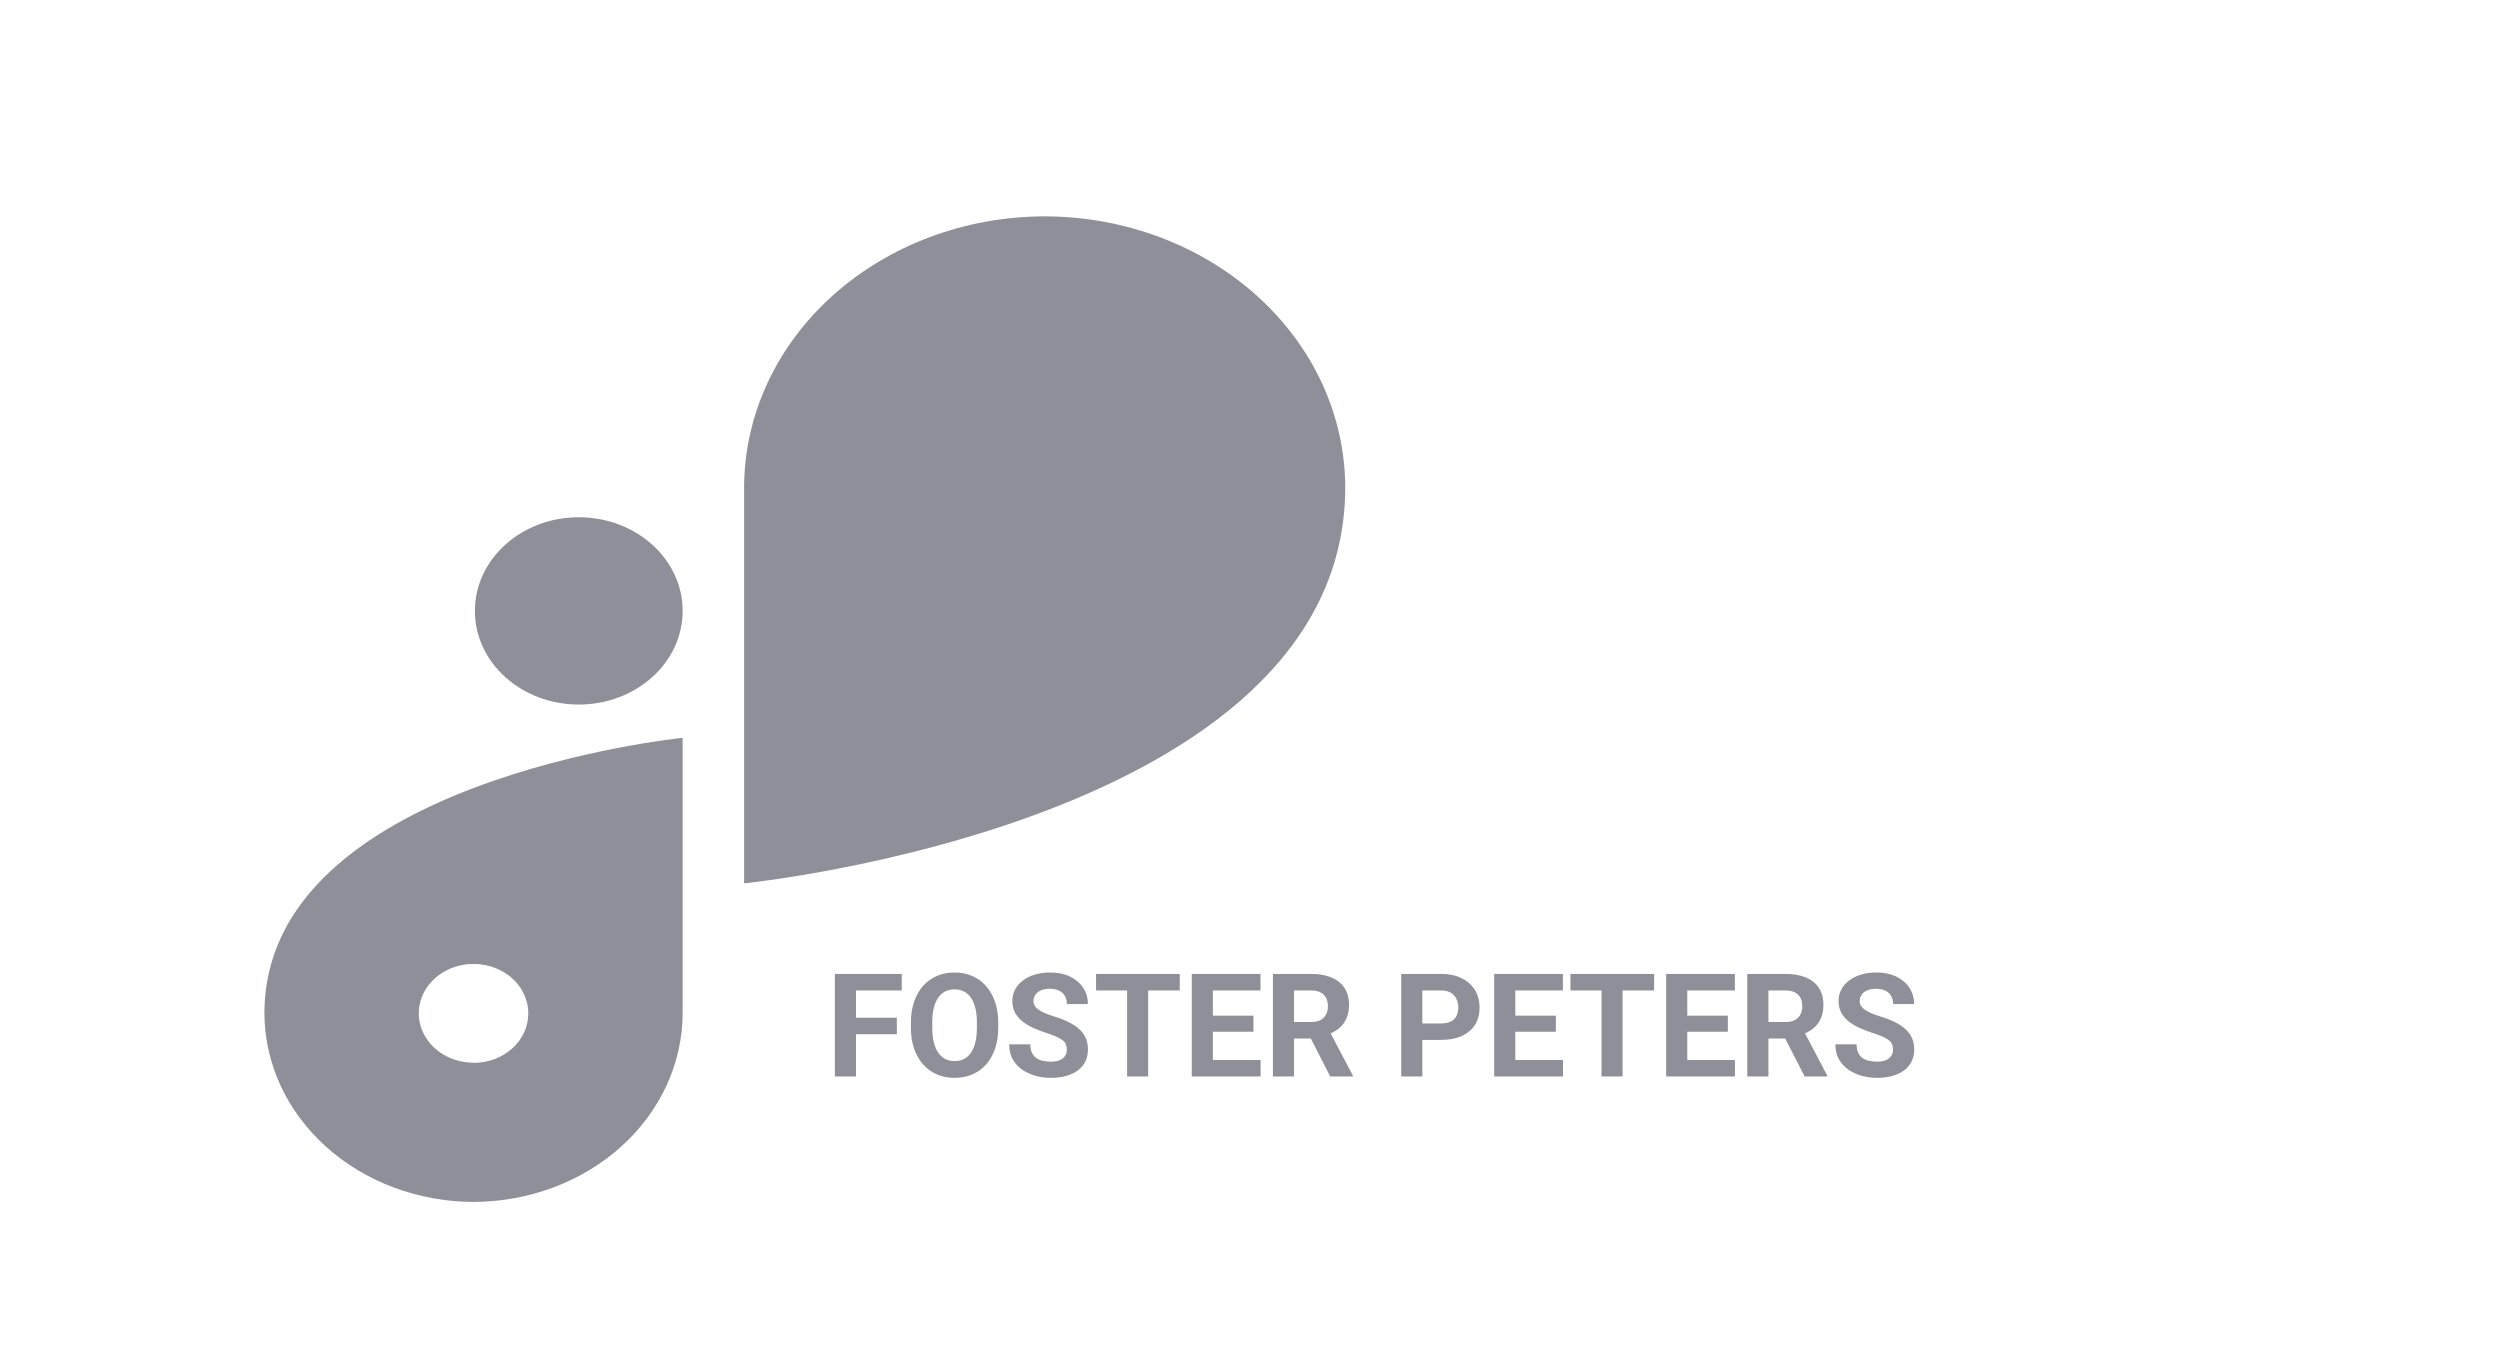
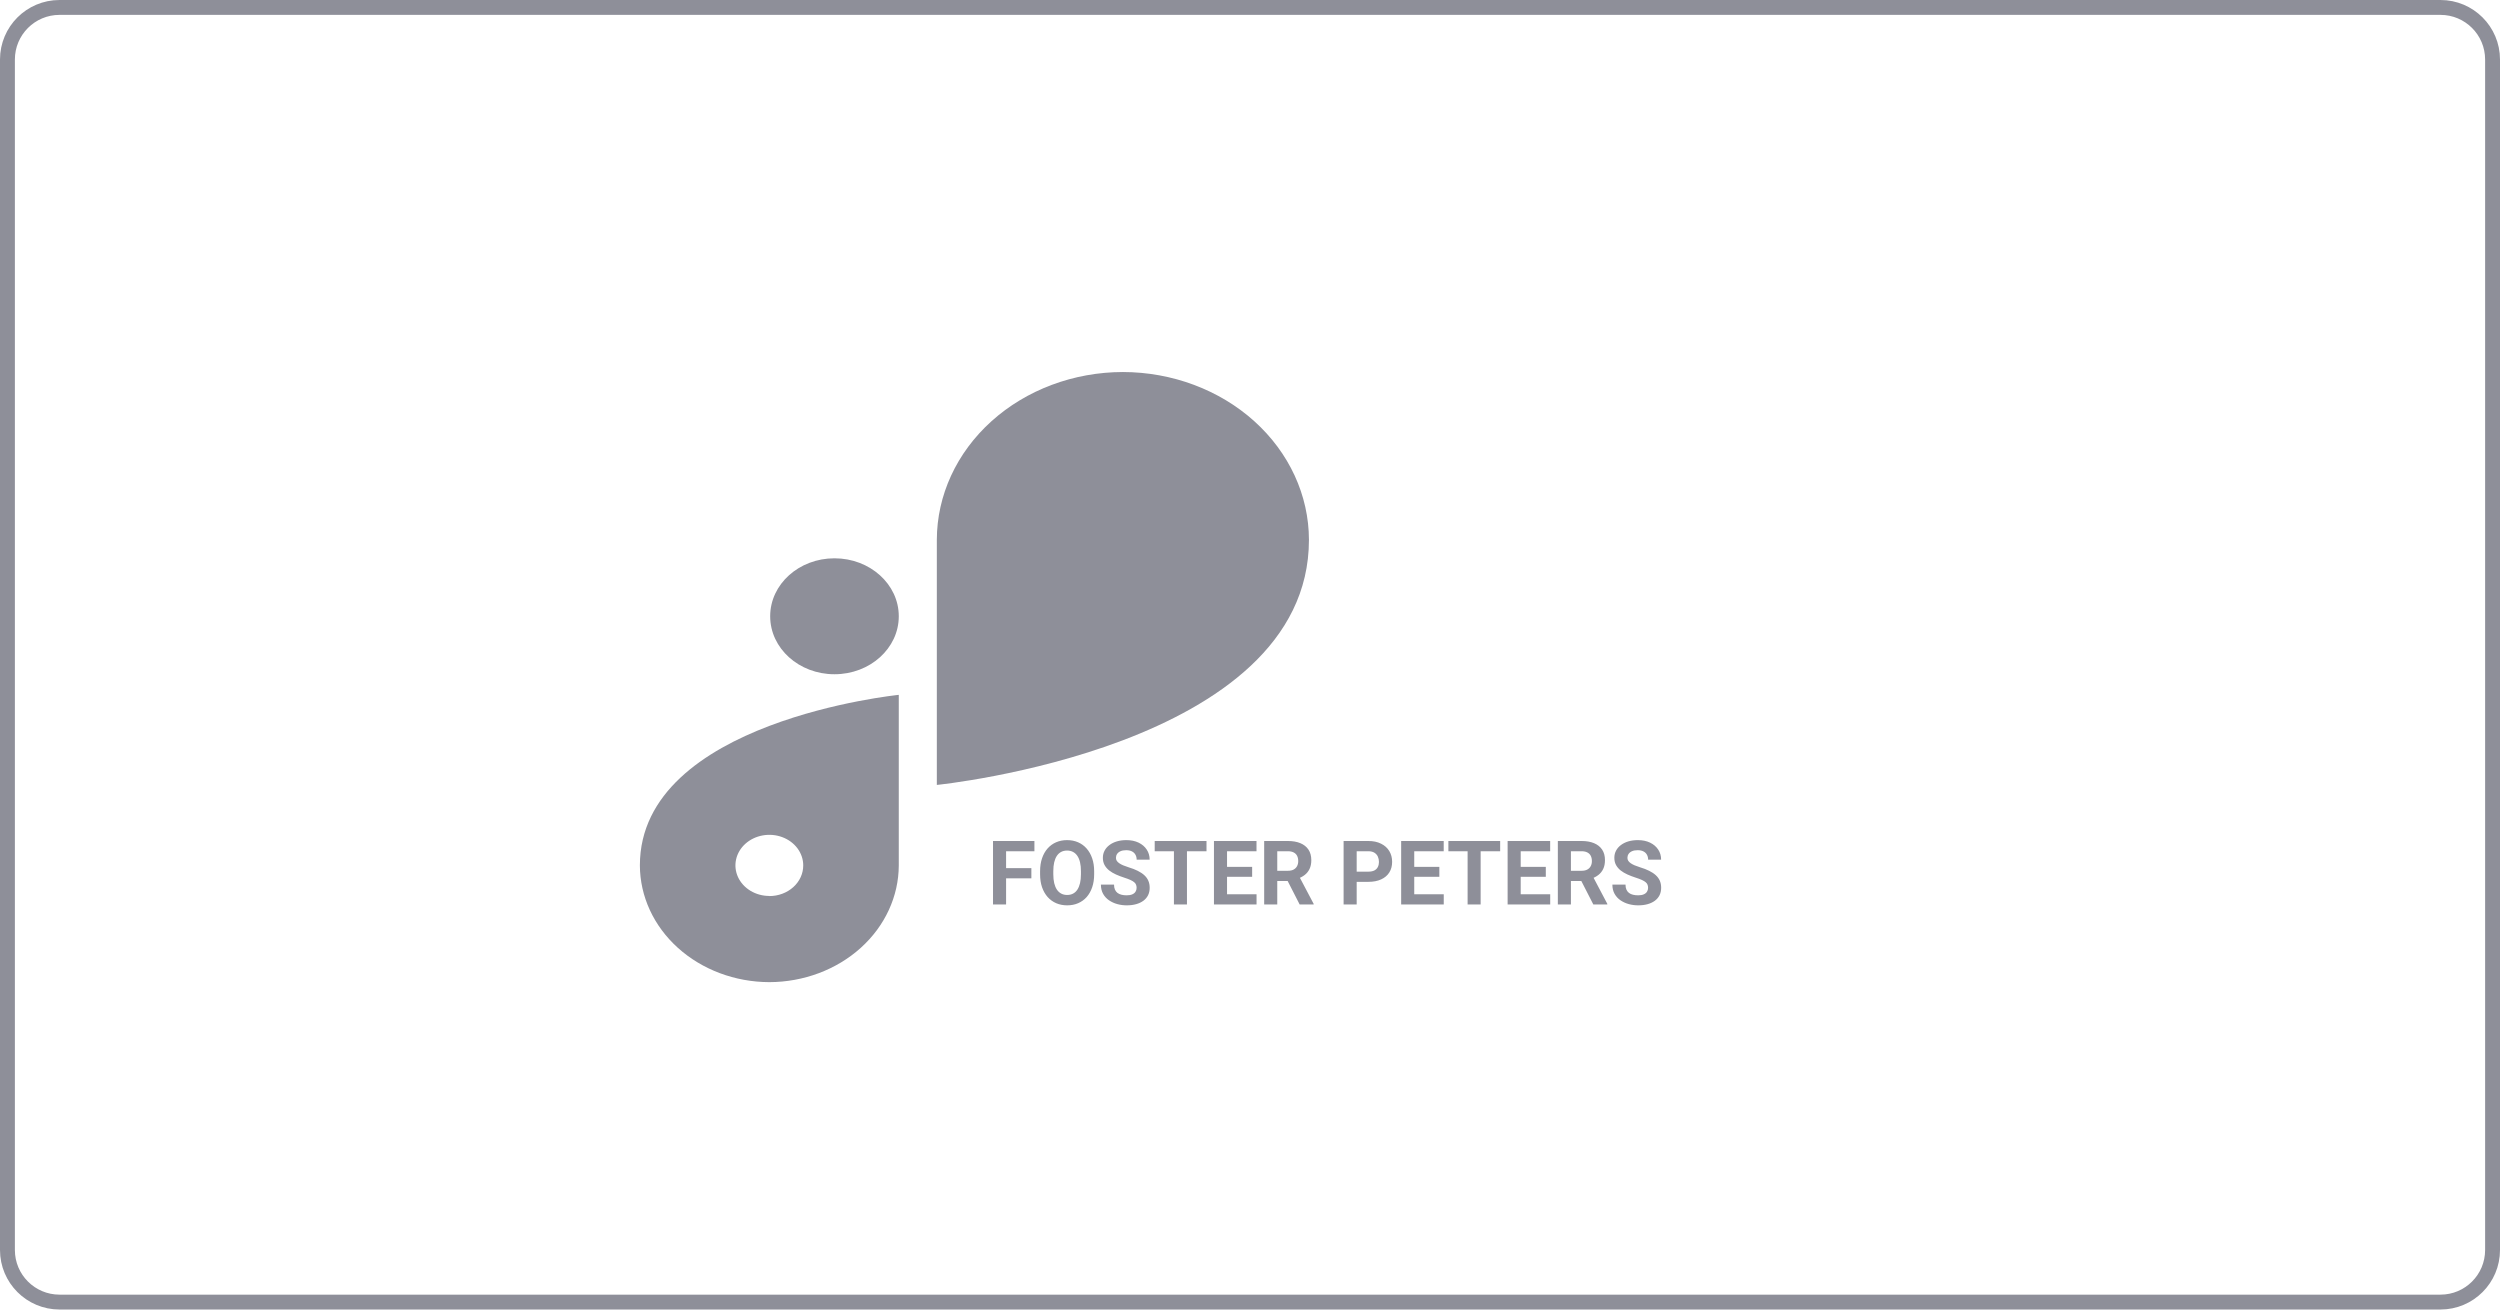
- <svg xmlns="http://www.w3.org/2000/svg" width="104" height="56" viewBox="0 0 104 56" fill="none">
-   <path d="M24.078 21.518H24.075C21.69 21.518 19.756 23.262 19.756 25.412V25.415C19.756 27.566 21.69 29.309 24.075 29.309H24.078C26.464 29.309 28.398 27.566 28.398 25.415V25.412C28.398 23.262 26.464 21.518 24.078 21.518Z" fill="#8E8F99" />
-   <path d="M55.961 20.273C55.955 17.285 54.636 14.422 52.293 12.309C49.95 10.197 46.775 9.007 43.461 9V9C40.147 9.005 36.97 10.195 34.626 12.308C32.282 14.421 30.962 17.285 30.955 20.273V36.747C30.955 36.747 55.959 34.236 55.961 20.276V20.273Z" fill="#8E8F99" />
-   <path d="M11 42.154C11.006 44.233 11.924 46.225 13.554 47.695C15.184 49.165 17.393 49.994 19.699 50C22.004 49.994 24.213 49.166 25.843 47.696C27.473 46.227 28.391 44.235 28.398 42.157V30.694C28.398 30.694 11 32.442 11 42.154ZM19.699 44.208C19.248 44.208 18.808 44.088 18.433 43.862C18.059 43.636 17.767 43.316 17.594 42.94C17.422 42.565 17.377 42.152 17.465 41.754C17.553 41.355 17.77 40.989 18.088 40.702C18.407 40.415 18.813 40.219 19.255 40.14C19.697 40.061 20.154 40.101 20.571 40.257C20.987 40.412 21.343 40.675 21.593 41.013C21.843 41.351 21.977 41.748 21.977 42.154C21.978 42.425 21.92 42.693 21.806 42.943C21.692 43.193 21.524 43.42 21.313 43.612C21.101 43.803 20.85 43.955 20.573 44.059C20.296 44.163 19.999 44.216 19.699 44.216V44.208Z" fill="#8E8F99" />
-   <path d="M35.609 40.515V44.781H34.73V40.515H35.609ZM37.308 42.337V43.023H35.369V42.337H37.308ZM37.513 40.515V41.203H35.369V40.515H37.513ZM41.527 42.548V42.75C41.527 43.075 41.483 43.366 41.395 43.623C41.307 43.881 41.183 44.101 41.023 44.283C40.863 44.462 40.671 44.6 40.449 44.696C40.228 44.791 39.983 44.839 39.713 44.839C39.446 44.839 39.201 44.791 38.978 44.696C38.757 44.6 38.566 44.462 38.404 44.283C38.242 44.101 38.116 43.881 38.026 43.623C37.938 43.366 37.894 43.075 37.894 42.75V42.548C37.894 42.222 37.938 41.931 38.026 41.675C38.114 41.417 38.238 41.198 38.398 41.016C38.56 40.834 38.752 40.696 38.972 40.6C39.195 40.504 39.44 40.456 39.708 40.456C39.977 40.456 40.222 40.504 40.443 40.6C40.666 40.696 40.857 40.834 41.017 41.016C41.179 41.198 41.304 41.417 41.392 41.675C41.482 41.931 41.527 42.222 41.527 42.548ZM40.639 42.75V42.542C40.639 42.316 40.619 42.117 40.578 41.945C40.537 41.773 40.476 41.628 40.396 41.511C40.316 41.394 40.218 41.306 40.103 41.247C39.988 41.187 39.856 41.157 39.708 41.157C39.559 41.157 39.427 41.187 39.312 41.247C39.199 41.306 39.102 41.394 39.022 41.511C38.944 41.628 38.884 41.773 38.843 41.945C38.802 42.117 38.782 42.316 38.782 42.542V42.75C38.782 42.975 38.802 43.174 38.843 43.348C38.884 43.52 38.945 43.665 39.025 43.785C39.105 43.902 39.203 43.991 39.318 44.051C39.433 44.112 39.565 44.142 39.713 44.142C39.862 44.142 39.994 44.112 40.109 44.051C40.224 43.991 40.321 43.902 40.399 43.785C40.477 43.665 40.537 43.52 40.578 43.348C40.619 43.174 40.639 42.975 40.639 42.75ZM44.38 43.664C44.38 43.588 44.369 43.52 44.345 43.459C44.324 43.397 44.283 43.34 44.222 43.289C44.162 43.237 44.077 43.185 43.967 43.134C43.858 43.083 43.716 43.031 43.542 42.976C43.349 42.913 43.166 42.843 42.992 42.765C42.82 42.687 42.667 42.596 42.535 42.493C42.404 42.387 42.3 42.265 42.224 42.126C42.15 41.988 42.113 41.827 42.113 41.643C42.113 41.465 42.152 41.304 42.23 41.16C42.308 41.013 42.417 40.888 42.558 40.785C42.699 40.679 42.865 40.598 43.056 40.541C43.249 40.485 43.461 40.456 43.692 40.456C44.006 40.456 44.281 40.513 44.515 40.626C44.749 40.74 44.931 40.895 45.06 41.092C45.191 41.289 45.256 41.515 45.256 41.769H44.383C44.383 41.644 44.357 41.535 44.304 41.441C44.253 41.345 44.175 41.27 44.07 41.215C43.966 41.16 43.835 41.133 43.677 41.133C43.525 41.133 43.398 41.157 43.296 41.203C43.195 41.248 43.119 41.31 43.068 41.388C43.017 41.464 42.992 41.55 42.992 41.646C42.992 41.718 43.009 41.784 43.044 41.842C43.081 41.901 43.136 41.955 43.209 42.006C43.281 42.057 43.37 42.105 43.475 42.15C43.581 42.195 43.703 42.239 43.841 42.282C44.074 42.352 44.278 42.431 44.454 42.519C44.631 42.607 44.78 42.705 44.899 42.815C45.018 42.924 45.108 43.048 45.169 43.187C45.229 43.326 45.259 43.483 45.259 43.659C45.259 43.844 45.223 44.01 45.151 44.157C45.079 44.303 44.974 44.427 44.837 44.529C44.701 44.63 44.538 44.707 44.348 44.76C44.159 44.813 43.947 44.839 43.712 44.839C43.502 44.839 43.294 44.812 43.088 44.757C42.883 44.701 42.697 44.616 42.529 44.502C42.363 44.389 42.23 44.245 42.13 44.069C42.031 43.893 41.981 43.685 41.981 43.445H42.863C42.863 43.578 42.883 43.69 42.924 43.782C42.965 43.873 43.023 43.948 43.097 44.004C43.173 44.061 43.263 44.102 43.367 44.127C43.472 44.153 43.587 44.165 43.712 44.165C43.865 44.165 43.99 44.144 44.087 44.101C44.187 44.058 44.26 43.998 44.307 43.922C44.356 43.846 44.38 43.76 44.38 43.664ZM47.764 40.515V44.781H46.888V40.515H47.764ZM49.077 40.515V41.203H45.596V40.515H49.077ZM52.44 44.095V44.781H50.169V44.095H52.44ZM50.456 40.515V44.781H49.578V40.515H50.456ZM52.144 42.252V42.92H50.169V42.252H52.144ZM52.437 40.515V41.203H50.169V40.515H52.437ZM52.953 40.515H54.544C54.87 40.515 55.15 40.564 55.384 40.661C55.621 40.759 55.802 40.904 55.929 41.095C56.056 41.286 56.12 41.522 56.12 41.801C56.12 42.03 56.081 42.226 56.002 42.39C55.926 42.552 55.818 42.688 55.677 42.797C55.539 42.905 55.376 42.991 55.188 43.055L54.91 43.202H53.527L53.521 42.516H54.549C54.704 42.516 54.831 42.489 54.933 42.434C55.035 42.379 55.111 42.303 55.162 42.205C55.214 42.108 55.241 41.995 55.241 41.866C55.241 41.729 55.215 41.611 55.165 41.511C55.114 41.411 55.037 41.335 54.933 41.283C54.83 41.23 54.7 41.203 54.544 41.203H53.831V44.781H52.953V40.515ZM55.337 44.781L54.365 42.879L55.294 42.873L56.278 44.74V44.781H55.337ZM59.952 43.26H58.865V42.575H59.952C60.12 42.575 60.256 42.547 60.362 42.493C60.467 42.436 60.544 42.358 60.593 42.258C60.642 42.159 60.666 42.046 60.666 41.921C60.666 41.794 60.642 41.676 60.593 41.567C60.544 41.457 60.467 41.37 60.362 41.303C60.256 41.237 60.12 41.203 59.952 41.203H59.169V44.781H58.291V40.515H59.952C60.286 40.515 60.572 40.576 60.81 40.697C61.05 40.816 61.234 40.981 61.361 41.192C61.488 41.403 61.551 41.644 61.551 41.915C61.551 42.191 61.488 42.429 61.361 42.63C61.234 42.831 61.05 42.987 60.81 43.096C60.572 43.205 60.286 43.26 59.952 43.26ZM65.02 44.095V44.781H62.749V44.095H65.02ZM63.037 40.515V44.781H62.158V40.515H63.037ZM64.724 42.252V42.92H62.749V42.252H64.724ZM65.017 40.515V41.203H62.749V40.515H65.017ZM67.499 40.515V44.781H66.623V40.515H67.499ZM68.811 40.515V41.203H65.331V40.515H68.811ZM72.174 44.095V44.781H69.904V44.095H72.174ZM70.191 40.515V44.781H69.312V40.515H70.191ZM71.878 42.252V42.92H69.904V42.252H71.878ZM72.171 40.515V41.203H69.904V40.515H72.171ZM72.687 40.515H74.278C74.604 40.515 74.884 40.564 75.119 40.661C75.355 40.759 75.537 40.904 75.664 41.095C75.79 41.286 75.854 41.522 75.854 41.801C75.854 42.03 75.815 42.226 75.737 42.39C75.661 42.552 75.552 42.688 75.412 42.797C75.273 42.905 75.11 42.991 74.922 43.055L74.644 43.202H73.261L73.255 42.516H74.284C74.438 42.516 74.566 42.489 74.668 42.434C74.769 42.379 74.845 42.303 74.896 42.205C74.949 42.108 74.975 41.995 74.975 41.866C74.975 41.729 74.95 41.611 74.899 41.511C74.848 41.411 74.771 41.335 74.668 41.283C74.564 41.23 74.434 41.203 74.278 41.203H73.566V44.781H72.687V40.515ZM75.072 44.781L74.099 42.879L75.028 42.873L76.012 44.74V44.781H75.072ZM78.751 43.664C78.751 43.588 78.74 43.52 78.716 43.459C78.695 43.397 78.654 43.34 78.593 43.289C78.533 43.237 78.448 43.185 78.338 43.134C78.229 43.083 78.087 43.031 77.914 42.976C77.72 42.913 77.537 42.843 77.363 42.765C77.191 42.687 77.039 42.596 76.906 42.493C76.775 42.387 76.671 42.265 76.595 42.126C76.521 41.988 76.484 41.827 76.484 41.643C76.484 41.465 76.523 41.304 76.601 41.16C76.679 41.013 76.789 40.888 76.929 40.785C77.07 40.679 77.236 40.598 77.427 40.541C77.621 40.485 77.832 40.456 78.063 40.456C78.377 40.456 78.652 40.513 78.886 40.626C79.121 40.74 79.302 40.895 79.431 41.092C79.562 41.289 79.627 41.515 79.627 41.769H78.754C78.754 41.644 78.728 41.535 78.675 41.441C78.624 41.345 78.546 41.27 78.441 41.215C78.337 41.16 78.207 41.133 78.048 41.133C77.896 41.133 77.769 41.157 77.668 41.203C77.566 41.248 77.49 41.31 77.439 41.388C77.388 41.464 77.363 41.55 77.363 41.646C77.363 41.718 77.38 41.784 77.415 41.842C77.453 41.901 77.507 41.955 77.58 42.006C77.652 42.057 77.741 42.105 77.846 42.15C77.952 42.195 78.074 42.239 78.212 42.282C78.445 42.352 78.649 42.431 78.825 42.519C79.002 42.607 79.151 42.705 79.27 42.815C79.389 42.924 79.479 43.048 79.54 43.187C79.6 43.326 79.63 43.483 79.63 43.659C79.63 43.844 79.594 44.01 79.522 44.157C79.45 44.303 79.345 44.427 79.209 44.529C79.072 44.63 78.909 44.707 78.719 44.76C78.53 44.813 78.318 44.839 78.084 44.839C77.873 44.839 77.665 44.812 77.46 44.757C77.254 44.701 77.068 44.616 76.9 44.502C76.734 44.389 76.601 44.245 76.501 44.069C76.402 43.893 76.352 43.685 76.352 43.445H77.234C77.234 43.578 77.254 43.69 77.295 43.782C77.336 43.873 77.394 43.948 77.468 44.004C77.544 44.061 77.634 44.102 77.738 44.127C77.843 44.153 77.959 44.165 78.084 44.165C78.236 44.165 78.361 44.144 78.459 44.101C78.558 44.058 78.631 43.998 78.678 43.922C78.727 43.846 78.751 43.76 78.751 43.664Z" fill="#8E8F99" />
+ <svg xmlns="http://www.w3.org/2000/svg" width="168" height="88" viewBox="0 0 168 88" fill="none">
+   <g id="Client 4">
+     <rect id="Rectangle 9" x="0.5" y="0.5" width="167" height="87" rx="3.5" stroke="#8E8F99" />
+     <g id="Logo">
+       <g id="group">
+         <path id="Vector" d="M56.078 37.518H56.075C53.69 37.518 51.756 39.262 51.756 41.412V41.415C51.756 43.566 53.69 45.309 56.075 45.309H56.078C58.464 45.309 60.398 43.566 60.398 41.415V41.412C60.398 39.262 58.464 37.518 56.078 37.518Z" fill="#8E8F99" />
+         <path id="Vector_2" d="M87.961 36.273C87.955 33.285 86.635 30.422 84.293 28.309C81.95 26.197 78.775 25.007 75.461 25V25C72.147 25.005 68.97 26.195 66.626 28.308C64.282 30.421 62.962 33.285 62.955 36.273V52.747C62.955 52.747 87.959 50.236 87.961 36.276V36.273Z" fill="#8E8F99" />
+         <path id="Vector_3" d="M43 58.154C43.006 60.233 43.924 62.225 45.554 63.695C47.184 65.165 49.394 65.994 51.699 66C54.004 65.994 56.213 65.166 57.843 63.696C59.472 62.227 60.391 60.235 60.398 58.157V46.694C60.398 46.694 43 48.442 43 58.154ZM51.699 60.208C51.248 60.208 50.808 60.088 50.433 59.862C50.059 59.636 49.767 59.316 49.594 58.94C49.422 58.565 49.377 58.152 49.465 57.754C49.553 57.355 49.77 56.989 50.088 56.702C50.407 56.415 50.813 56.219 51.255 56.14C51.697 56.061 52.154 56.101 52.571 56.257C52.987 56.412 53.343 56.675 53.593 57.013C53.843 57.351 53.977 57.748 53.977 58.154C53.978 58.425 53.92 58.693 53.806 58.943C53.692 59.193 53.524 59.42 53.313 59.612C53.101 59.803 52.85 59.955 52.573 60.059C52.296 60.163 51.999 60.216 51.699 60.216V60.208Z" fill="#8E8F99" />
+         <path id="FOSTER PETERS" d="M67.609 56.515V60.781H66.73V56.515H67.609ZM69.308 58.337V59.023H67.369V58.337H69.308ZM69.513 56.515V57.203H67.369V56.515H69.513ZM73.527 58.548V58.75C73.527 59.075 73.483 59.366 73.395 59.623C73.307 59.881 73.183 60.101 73.023 60.283C72.863 60.462 72.671 60.6 72.449 60.696C72.228 60.791 71.983 60.839 71.713 60.839C71.446 60.839 71.201 60.791 70.978 60.696C70.757 60.6 70.566 60.462 70.404 60.283C70.242 60.101 70.116 59.881 70.026 59.623C69.938 59.366 69.894 59.075 69.894 58.75V58.548C69.894 58.222 69.938 57.931 70.026 57.675C70.114 57.417 70.238 57.198 70.398 57.016C70.56 56.834 70.751 56.696 70.972 56.6C71.195 56.504 71.44 56.456 71.707 56.456C71.977 56.456 72.222 56.504 72.443 56.6C72.665 56.696 72.857 56.834 73.017 57.016C73.179 57.198 73.304 57.417 73.392 57.675C73.482 57.931 73.527 58.222 73.527 58.548ZM72.639 58.75V58.542C72.639 58.316 72.619 58.117 72.578 57.945C72.537 57.773 72.476 57.628 72.396 57.511C72.316 57.394 72.218 57.306 72.103 57.247C71.988 57.187 71.856 57.157 71.707 57.157C71.559 57.157 71.427 57.187 71.312 57.247C71.199 57.306 71.102 57.394 71.022 57.511C70.944 57.628 70.884 57.773 70.843 57.945C70.802 58.117 70.782 58.316 70.782 58.542V58.75C70.782 58.975 70.802 59.174 70.843 59.348C70.884 59.52 70.945 59.665 71.025 59.785C71.105 59.902 71.203 59.991 71.318 60.051C71.433 60.112 71.565 60.142 71.713 60.142C71.862 60.142 71.994 60.112 72.109 60.051C72.224 59.991 72.321 59.902 72.399 59.785C72.477 59.665 72.537 59.52 72.578 59.348C72.619 59.174 72.639 58.975 72.639 58.75ZM76.38 59.664C76.38 59.588 76.369 59.52 76.345 59.459C76.324 59.397 76.283 59.34 76.222 59.289C76.162 59.237 76.077 59.185 75.967 59.134C75.858 59.083 75.716 59.031 75.543 58.976C75.349 58.913 75.165 58.843 74.992 58.765C74.82 58.687 74.668 58.596 74.535 58.493C74.404 58.387 74.3 58.265 74.224 58.126C74.15 57.988 74.113 57.827 74.113 57.643C74.113 57.465 74.152 57.304 74.23 57.16C74.308 57.013 74.418 56.888 74.558 56.785C74.699 56.679 74.865 56.598 75.056 56.541C75.249 56.485 75.461 56.456 75.692 56.456C76.006 56.456 76.281 56.513 76.515 56.626C76.749 56.74 76.931 56.895 77.06 57.092C77.191 57.289 77.256 57.515 77.256 57.769H76.383C76.383 57.644 76.357 57.535 76.304 57.441C76.253 57.345 76.175 57.27 76.07 57.215C75.966 57.16 75.835 57.133 75.677 57.133C75.525 57.133 75.398 57.157 75.296 57.203C75.195 57.248 75.119 57.31 75.068 57.388C75.017 57.464 74.992 57.55 74.992 57.646C74.992 57.718 75.009 57.784 75.044 57.842C75.082 57.901 75.136 57.955 75.209 58.006C75.281 58.057 75.37 58.105 75.475 58.15C75.581 58.195 75.703 58.239 75.841 58.282C76.074 58.352 76.278 58.431 76.454 58.519C76.631 58.607 76.78 58.705 76.899 58.815C77.018 58.924 77.108 59.048 77.168 59.187C77.229 59.326 77.259 59.483 77.259 59.659C77.259 59.844 77.223 60.01 77.151 60.157C77.079 60.303 76.974 60.427 76.837 60.529C76.701 60.63 76.538 60.707 76.348 60.76C76.159 60.813 75.947 60.839 75.712 60.839C75.501 60.839 75.293 60.812 75.088 60.757C74.883 60.701 74.697 60.616 74.529 60.502C74.363 60.389 74.23 60.245 74.13 60.069C74.031 59.893 73.981 59.685 73.981 59.445H74.863C74.863 59.578 74.883 59.69 74.924 59.782C74.965 59.873 75.023 59.948 75.097 60.004C75.173 60.061 75.263 60.102 75.367 60.127C75.472 60.153 75.587 60.165 75.712 60.165C75.865 60.165 75.99 60.144 76.087 60.101C76.187 60.058 76.26 59.998 76.307 59.922C76.356 59.846 76.38 59.76 76.38 59.664ZM79.764 56.515V60.781H78.888V56.515H79.764ZM81.077 56.515V57.203H77.596V56.515H81.077ZM84.44 60.095V60.781H82.169V60.095H84.44ZM82.457 56.515V60.781H81.578V56.515H82.457ZM84.144 58.252V58.92H82.169V58.252H84.144ZM84.437 56.515V57.203H82.169V56.515H84.437ZM84.953 56.515H86.543C86.87 56.515 87.15 56.564 87.384 56.661C87.621 56.759 87.802 56.904 87.929 57.095C88.056 57.286 88.12 57.522 88.12 57.801C88.12 58.03 88.081 58.226 88.002 58.39C87.926 58.552 87.818 58.688 87.677 58.797C87.539 58.905 87.376 58.991 87.188 59.055L86.91 59.202H85.527L85.521 58.516H86.549C86.704 58.516 86.832 58.489 86.933 58.434C87.035 58.379 87.111 58.303 87.162 58.205C87.214 58.108 87.241 57.995 87.241 57.866C87.241 57.729 87.215 57.611 87.165 57.511C87.114 57.411 87.037 57.335 86.933 57.283C86.83 57.23 86.7 57.203 86.543 57.203H85.832V60.781H84.953V56.515ZM87.337 60.781L86.365 58.879L87.293 58.873L88.278 60.74V60.781H87.337ZM91.952 59.26H90.865V58.575H91.952C92.12 58.575 92.256 58.547 92.362 58.493C92.467 58.436 92.544 58.358 92.593 58.258C92.642 58.159 92.666 58.046 92.666 57.921C92.666 57.794 92.642 57.676 92.593 57.567C92.544 57.457 92.467 57.37 92.362 57.303C92.256 57.237 92.12 57.203 91.952 57.203H91.169V60.781H90.29V56.515H91.952C92.286 56.515 92.572 56.576 92.81 56.697C93.05 56.816 93.234 56.981 93.361 57.192C93.488 57.403 93.551 57.644 93.551 57.915C93.551 58.191 93.488 58.429 93.361 58.63C93.234 58.831 93.05 58.987 92.81 59.096C92.572 59.205 92.286 59.26 91.952 59.26ZM97.02 60.095V60.781H94.749V60.095H97.02ZM95.037 56.515V60.781H94.158V56.515H95.037ZM96.724 58.252V58.92H94.749V58.252H96.724ZM97.017 56.515V57.203H94.749V56.515H97.017ZM99.499 56.515V60.781H98.623V56.515H99.499ZM100.811 56.515V57.203H97.331V56.515H100.811ZM104.174 60.095V60.781H101.904V60.095H104.174ZM102.191 56.515V60.781H101.312V56.515H102.191ZM103.878 58.252V58.92H101.904V58.252H103.878ZM104.171 56.515V57.203H101.904V56.515H104.171ZM104.687 56.515H106.278C106.604 56.515 106.884 56.564 107.119 56.661C107.355 56.759 107.537 56.904 107.664 57.095C107.791 57.286 107.854 57.522 107.854 57.801C107.854 58.03 107.815 58.226 107.737 58.39C107.661 58.552 107.552 58.688 107.412 58.797C107.273 58.905 107.11 58.991 106.922 59.055L106.644 59.202H105.261L105.255 58.516H106.284C106.438 58.516 106.566 58.489 106.667 58.434C106.769 58.379 106.845 58.303 106.896 58.205C106.949 58.108 106.975 57.995 106.975 57.866C106.975 57.729 106.95 57.611 106.899 57.511C106.848 57.411 106.771 57.335 106.667 57.283C106.564 57.23 106.434 57.203 106.278 57.203H105.566V60.781H104.687V56.515ZM107.072 60.781L106.099 58.879L107.028 58.873L108.012 60.74V60.781H107.072ZM110.751 59.664C110.751 59.588 110.74 59.52 110.716 59.459C110.695 59.397 110.654 59.34 110.593 59.289C110.533 59.237 110.448 59.185 110.338 59.134C110.229 59.083 110.087 59.031 109.914 58.976C109.72 58.913 109.537 58.843 109.363 58.765C109.191 58.687 109.039 58.596 108.906 58.493C108.775 58.387 108.671 58.265 108.595 58.126C108.521 57.988 108.484 57.827 108.484 57.643C108.484 57.465 108.523 57.304 108.601 57.16C108.679 57.013 108.789 56.888 108.929 56.785C109.07 56.679 109.236 56.598 109.427 56.541C109.621 56.485 109.833 56.456 110.063 56.456C110.377 56.456 110.652 56.513 110.886 56.626C111.121 56.74 111.302 56.895 111.431 57.092C111.562 57.289 111.627 57.515 111.627 57.769H110.754C110.754 57.644 110.728 57.535 110.675 57.441C110.625 57.345 110.546 57.27 110.441 57.215C110.337 57.16 110.207 57.133 110.048 57.133C109.896 57.133 109.769 57.157 109.667 57.203C109.566 57.248 109.49 57.31 109.439 57.388C109.388 57.464 109.363 57.55 109.363 57.646C109.363 57.718 109.38 57.784 109.416 57.842C109.453 57.901 109.507 57.955 109.58 58.006C109.652 58.057 109.741 58.105 109.846 58.15C109.952 58.195 110.074 58.239 110.212 58.282C110.445 58.352 110.649 58.431 110.825 58.519C111.002 58.607 111.151 58.705 111.27 58.815C111.389 58.924 111.479 59.048 111.54 59.187C111.6 59.326 111.63 59.483 111.63 59.659C111.63 59.844 111.594 60.01 111.522 60.157C111.45 60.303 111.345 60.427 111.208 60.529C111.072 60.63 110.909 60.707 110.719 60.76C110.53 60.813 110.318 60.839 110.083 60.839C109.873 60.839 109.665 60.812 109.459 60.757C109.254 60.701 109.068 60.616 108.9 60.502C108.734 60.389 108.601 60.245 108.501 60.069C108.402 59.893 108.352 59.685 108.352 59.445H109.234C109.234 59.578 109.254 59.69 109.295 59.782C109.336 59.873 109.394 59.948 109.468 60.004C109.544 60.061 109.634 60.102 109.738 60.127C109.843 60.153 109.958 60.165 110.083 60.165C110.236 60.165 110.361 60.144 110.458 60.101C110.558 60.058 110.631 59.998 110.678 59.922C110.727 59.846 110.751 59.76 110.751 59.664Z" fill="#8E8F99" />
+       </g>
+     </g>
+   </g>
</svg>
